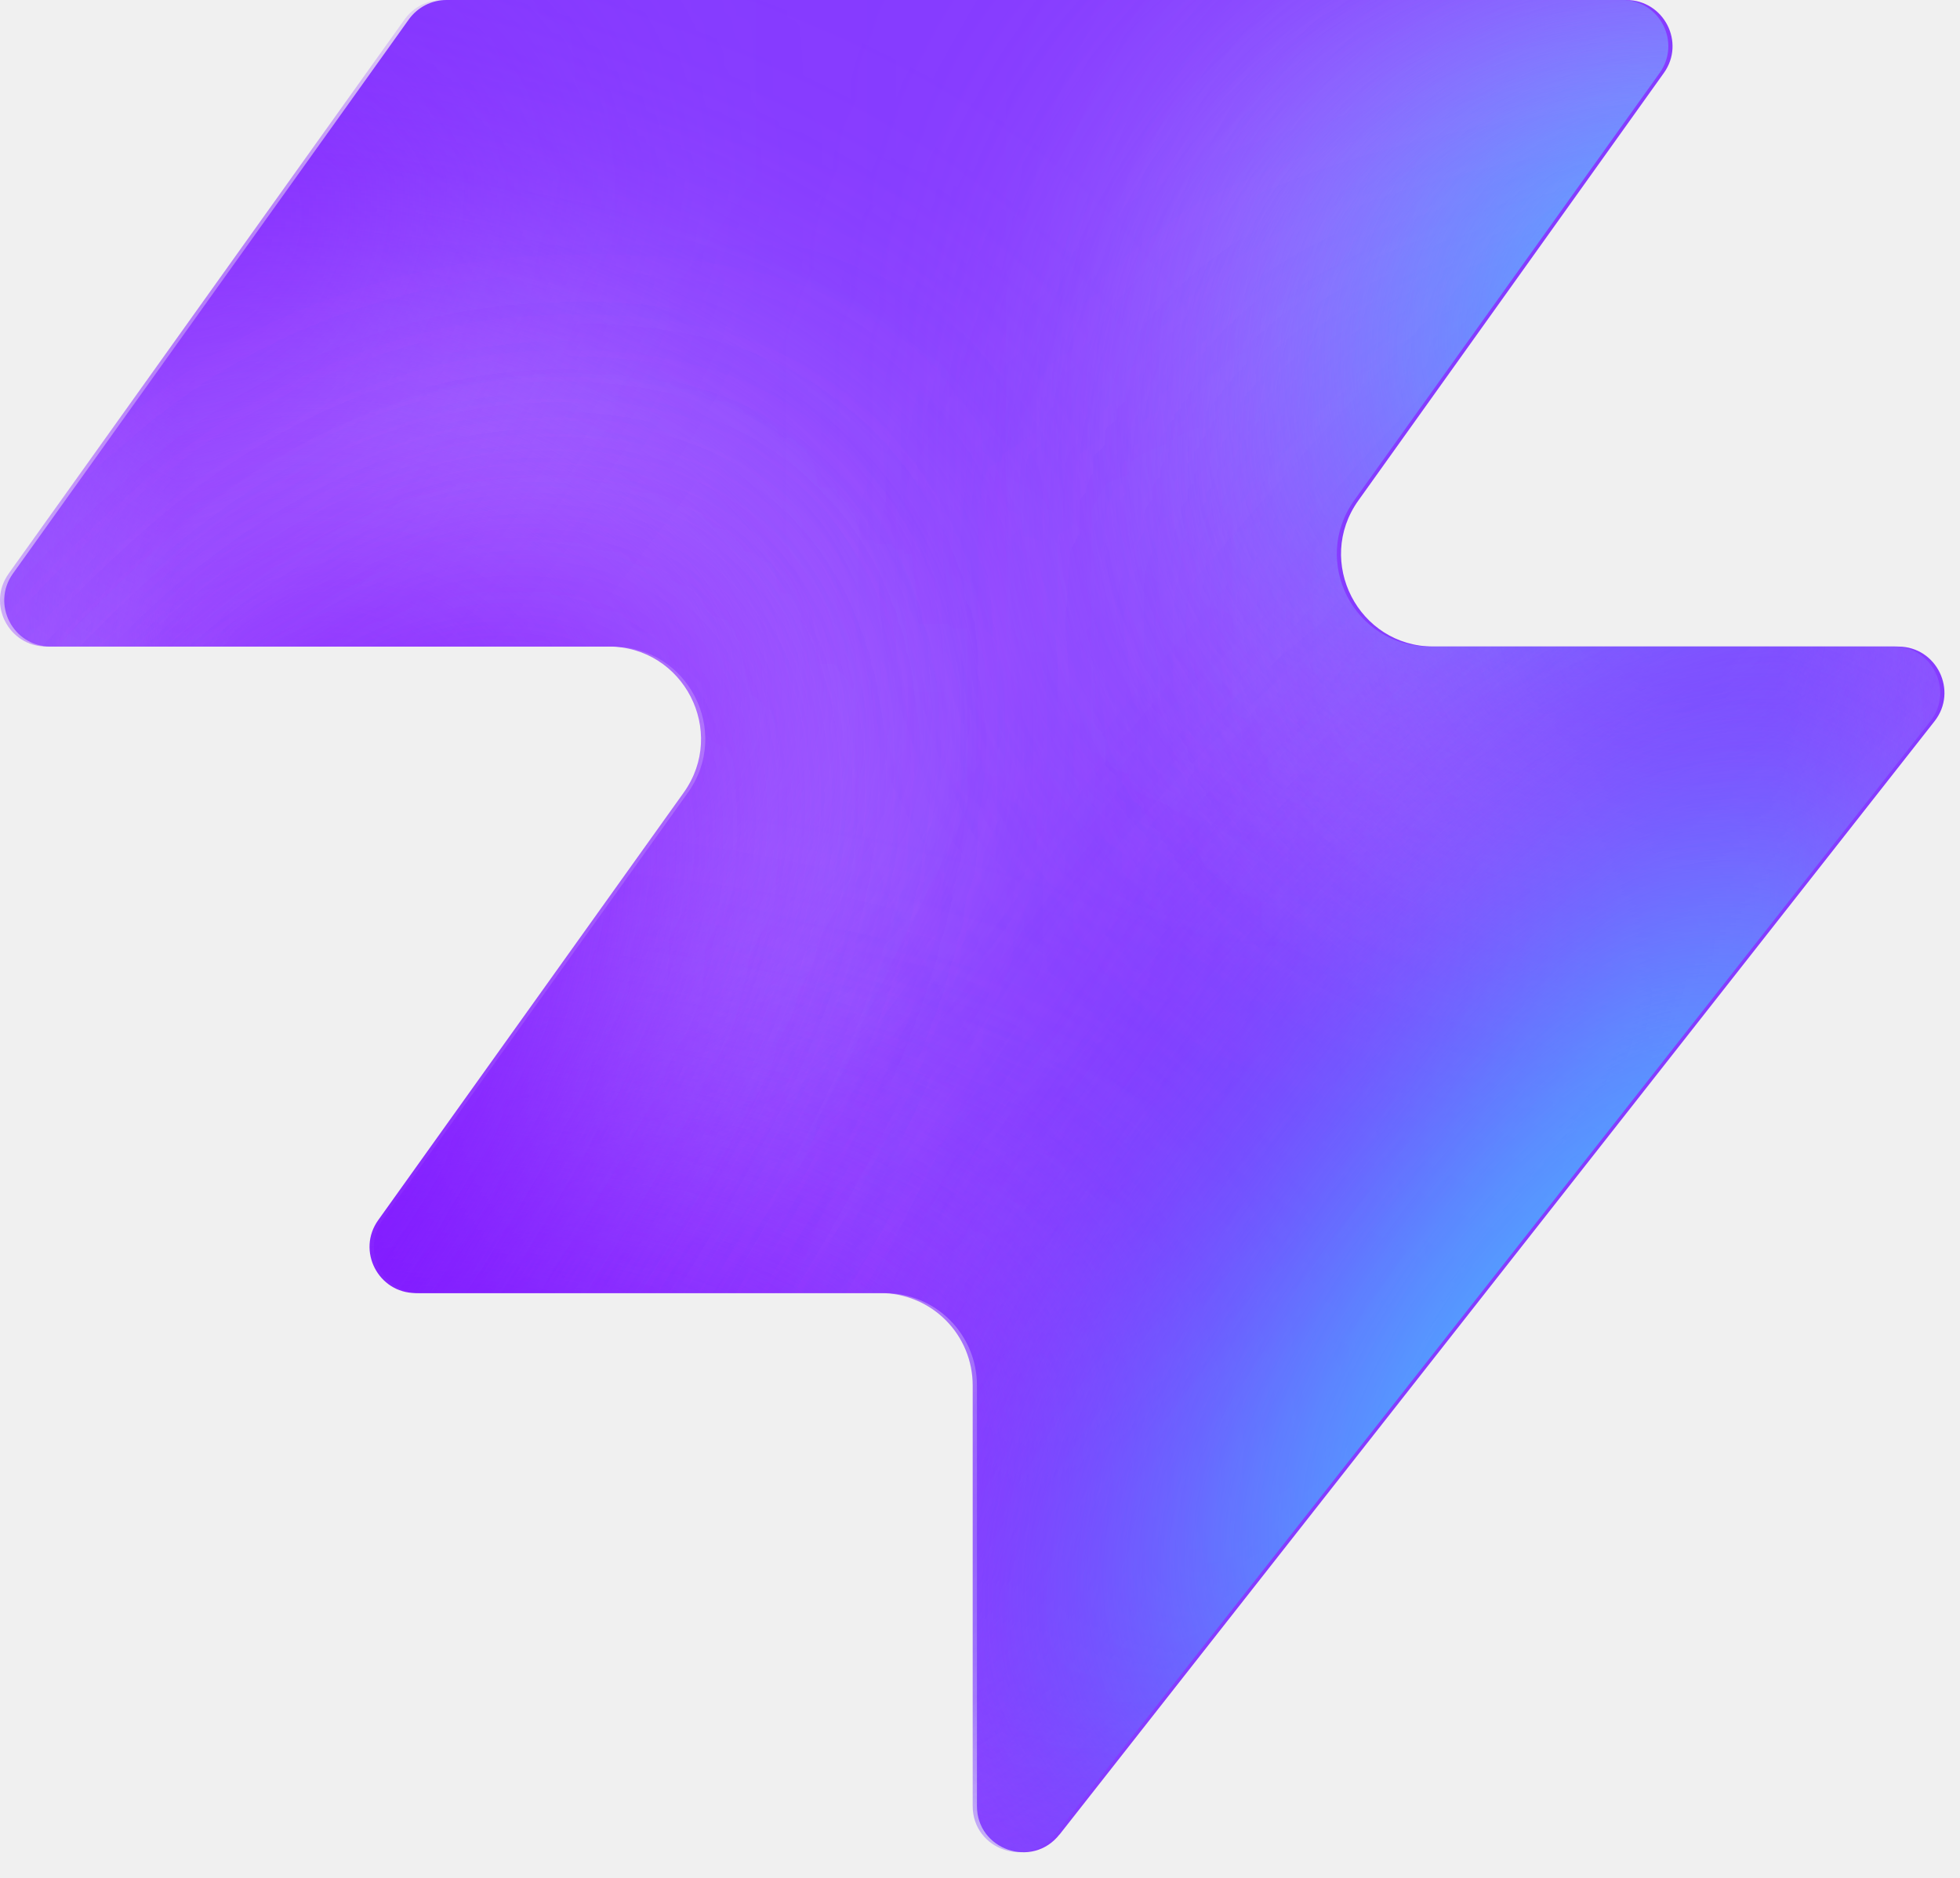
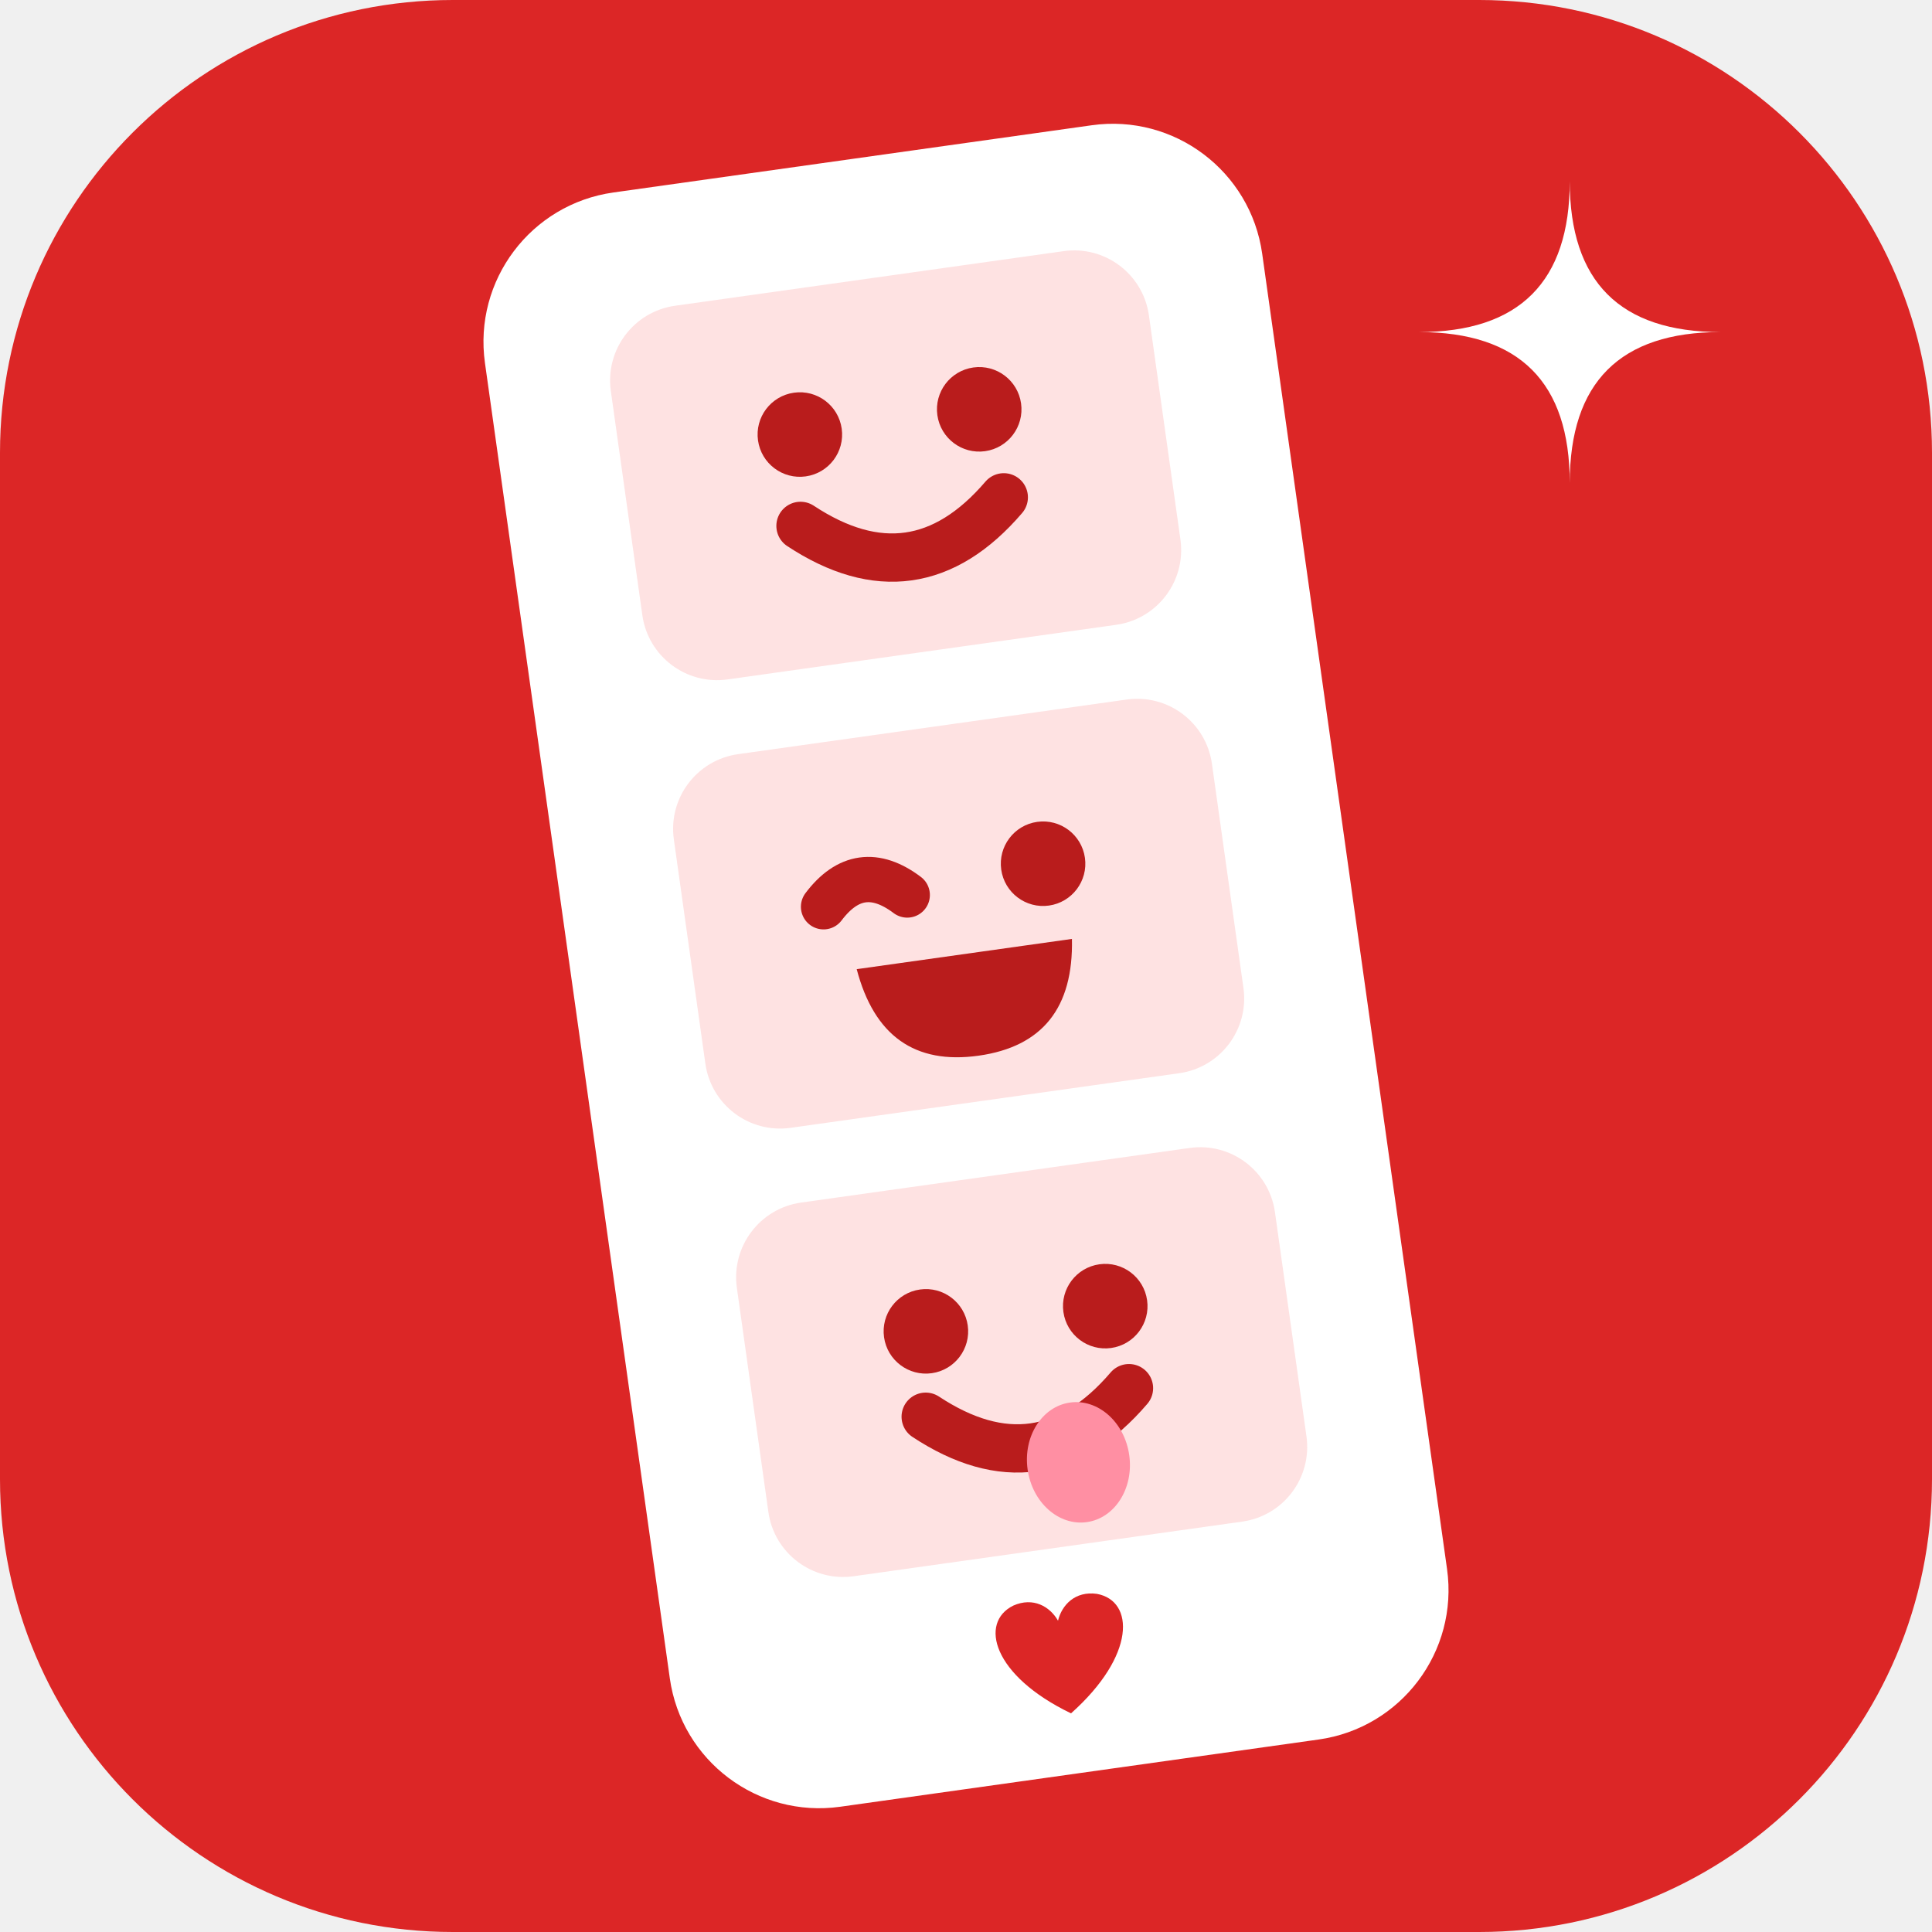
- <svg xmlns="http://www.w3.org/2000/svg" width="48" height="46" fill="none" viewBox="0 0 48 46">
-   <path fill="#863bff" d="M25.946 44.938c-.664.845-2.021.375-2.021-.698V33.937a2.26 2.26 0 0 0-2.262-2.262H10.287c-.92 0-1.456-1.04-.92-1.788l7.48-10.471c1.07-1.497 0-3.578-1.842-3.578H1.237c-.92 0-1.456-1.04-.92-1.788L10.013.474c.214-.297.556-.474.92-.474h28.894c.92 0 1.456 1.04.92 1.788l-7.48 10.471c-1.07 1.498 0 3.579 1.842 3.579h11.377c.943 0 1.473 1.088.89 1.83L25.947 44.94z" style="fill:#863bff;fill:color(display-p3 .525 .23 1);fill-opacity:1" />
-   <mask id="a" width="48" height="46" x="0" y="0" maskUnits="userSpaceOnUse" style="mask-type:alpha">
-     <path fill="#000" d="M25.842 44.938c-.664.844-2.021.375-2.021-.698V33.937a2.26 2.26 0 0 0-2.262-2.262H10.183c-.92 0-1.456-1.04-.92-1.788l7.48-10.471c1.07-1.498 0-3.579-1.842-3.579H1.133c-.92 0-1.456-1.04-.92-1.787L9.91.473c.214-.297.556-.474.92-.474h28.894c.92 0 1.456 1.04.92 1.788l-7.48 10.471c-1.07 1.498 0 3.578 1.842 3.578h11.377c.943 0 1.473 1.088.89 1.832L25.843 44.94z" style="fill:#000;fill-opacity:1" />
-   </mask>
-   <g mask="url(#a)">
-     <g filter="url(#b)">
-       <ellipse cx="5.508" cy="14.704" fill="#ede6ff" rx="5.508" ry="14.704" style="fill:#ede6ff;fill:color(display-p3 .927 .903 1);fill-opacity:1" transform="matrix(.00324 1 1 -.00324 -4.47 31.516)" />
-     </g>
-     <g filter="url(#c)">
-       <ellipse cx="10.399" cy="29.851" fill="#ede6ff" rx="10.399" ry="29.851" style="fill:#ede6ff;fill:color(display-p3 .927 .903 1);fill-opacity:1" transform="matrix(.00324 1 1 -.00324 -39.328 7.883)" />
-     </g>
-     <g filter="url(#d)">
-       <ellipse cx="5.508" cy="30.487" fill="#7e14ff" rx="5.508" ry="30.487" style="fill:#7e14ff;fill:color(display-p3 .492 .077 1);fill-opacity:1" transform="rotate(89.814 -25.913 -14.639)scale(1 -1)" />
-     </g>
-     <g filter="url(#e)">
-       <ellipse cx="5.508" cy="30.599" fill="#7e14ff" rx="5.508" ry="30.599" style="fill:#7e14ff;fill:color(display-p3 .492 .077 1);fill-opacity:1" transform="rotate(89.814 -32.644 -3.334)scale(1 -1)" />
-     </g>
-     <g filter="url(#f)">
-       <ellipse cx="5.508" cy="30.599" fill="#7e14ff" rx="5.508" ry="30.599" style="fill:#7e14ff;fill:color(display-p3 .492 .077 1);fill-opacity:1" transform="matrix(.00324 1 1 -.00324 -34.34 30.47)" />
-     </g>
-     <g filter="url(#g)">
-       <ellipse cx="14.072" cy="22.078" fill="#ede6ff" rx="14.072" ry="22.078" style="fill:#ede6ff;fill:color(display-p3 .927 .903 1);fill-opacity:1" transform="rotate(93.35 24.506 48.493)scale(-1 1)" />
-     </g>
-     <g filter="url(#h)">
-       <ellipse cx="3.47" cy="21.501" fill="#7e14ff" rx="3.47" ry="21.501" style="fill:#7e14ff;fill:color(display-p3 .492 .077 1);fill-opacity:1" transform="rotate(89.009 28.708 47.59)scale(-1 1)" />
-     </g>
-     <g filter="url(#i)">
-       <ellipse cx="3.47" cy="21.501" fill="#7e14ff" rx="3.47" ry="21.501" style="fill:#7e14ff;fill:color(display-p3 .492 .077 1);fill-opacity:1" transform="rotate(89.009 28.708 47.59)scale(-1 1)" />
-     </g>
-     <g filter="url(#j)">
-       <ellipse cx=".387" cy="8.972" fill="#7e14ff" rx="4.407" ry="29.108" style="fill:#7e14ff;fill:color(display-p3 .492 .077 1);fill-opacity:1" transform="rotate(39.51 .387 8.972)" />
-     </g>
-     <g filter="url(#k)">
-       <ellipse cx="47.523" cy="-6.092" fill="#7e14ff" rx="4.407" ry="29.108" style="fill:#7e14ff;fill:color(display-p3 .492 .077 1);fill-opacity:1" transform="rotate(37.892 47.523 -6.092)" />
-     </g>
-     <g filter="url(#l)">
-       <ellipse cx="41.412" cy="6.333" fill="#47bfff" rx="5.971" ry="9.665" style="fill:#47bfff;fill:color(display-p3 .28 .748 1);fill-opacity:1" transform="rotate(37.892 41.412 6.333)" />
-     </g>
-     <g filter="url(#m)">
-       <ellipse cx="-1.879" cy="38.332" fill="#7e14ff" rx="4.407" ry="29.108" style="fill:#7e14ff;fill:color(display-p3 .492 .077 1);fill-opacity:1" transform="rotate(37.892 -1.88 38.332)" />
-     </g>
-     <g filter="url(#n)">
-       <ellipse cx="-1.879" cy="38.332" fill="#7e14ff" rx="4.407" ry="29.108" style="fill:#7e14ff;fill:color(display-p3 .492 .077 1);fill-opacity:1" transform="rotate(37.892 -1.88 38.332)" />
-     </g>
-     <g filter="url(#o)">
-       <ellipse cx="35.651" cy="29.907" fill="#7e14ff" rx="4.407" ry="29.108" style="fill:#7e14ff;fill:color(display-p3 .492 .077 1);fill-opacity:1" transform="rotate(37.892 35.651 29.907)" />
-     </g>
-     <g filter="url(#p)">
-       <ellipse cx="38.418" cy="32.4" fill="#47bfff" rx="5.971" ry="15.297" style="fill:#47bfff;fill:color(display-p3 .28 .748 1);fill-opacity:1" transform="rotate(37.892 38.418 32.4)" />
-     </g>
+ <svg xmlns="http://www.w3.org/2000/svg" width="64" height="64" viewBox="0 0 64 64">
+   <rect width="64" height="64" rx="15" fill="#dc2626" />
+   <g transform="rotate(-8 32 32)">
+     <rect x="19" y="5" width="26" height="54" rx="5" fill="#ffffff" />
+     <rect x="23" y="9" width="18" height="12.5" rx="2.5" fill="#fee2e2" />
+     <rect x="23" y="24" width="18" height="12.5" rx="2.5" fill="#fee2e2" />
+     <rect x="23" y="39" width="18" height="12.5" rx="2.5" fill="#fee2e2" />
+     <circle cx="29" cy="13.8" r="1.4" fill="#b91c1c" />
+     <circle cx="35" cy="13.8" r="1.4" fill="#b91c1c" />
+     <path d="M28.6 16.8 Q32 19.8 35.4 16.8" fill="none" stroke="#b91c1c" stroke-width="1.6" stroke-linecap="round" />
+     <path d="M27.6 29.4 Q29 28 30.4 29.4" fill="none" stroke="#b91c1c" stroke-width="1.5" stroke-linecap="round" />
+     <circle cx="35" cy="29" r="1.4" fill="#b91c1c" />
+     <path d="M28.4 31.6 H35.6 Q35.2 35 32 35 Q28.8 35 28.4 31.6Z" fill="#b91c1c" />
+     <circle cx="29" cy="43.8" r="1.4" fill="#b91c1c" />
+     <circle cx="35" cy="43.8" r="1.4" fill="#b91c1c" />
+     <path d="M28.6 46.6 Q32 49.6 35.4 46.6" fill="none" stroke="#b91c1c" stroke-width="1.6" stroke-linecap="round" />
+     <ellipse cx="33.4" cy="48.8" rx="1.7" ry="2" fill="#ff8fa3" />
+     <path d="M32 57 C29.6 55.4 29.4 53.6 30.6 53.2 C31.3 53 31.8 53.4 32 53.9 C32.2 53.4 32.7 53 33.4 53.2 C34.6 53.6 34.4 55.4 32 57Z" fill="#dc2626" />
  </g>
-   <defs>
-     <filter id="b" width="60.045" height="41.654" x="-19.77" y="16.149" color-interpolation-filters="sRGB" filterUnits="userSpaceOnUse">
-       <feFlood flood-opacity="0" result="BackgroundImageFix" />
-       <feBlend in="SourceGraphic" in2="BackgroundImageFix" result="shape" />
-       <feGaussianBlur result="effect1_foregroundBlur_2002_17158" stdDeviation="7.659" />
-     </filter>
-     <filter id="c" width="90.34" height="51.437" x="-54.613" y="-7.533" color-interpolation-filters="sRGB" filterUnits="userSpaceOnUse">
-       <feFlood flood-opacity="0" result="BackgroundImageFix" />
-       <feBlend in="SourceGraphic" in2="BackgroundImageFix" result="shape" />
-       <feGaussianBlur result="effect1_foregroundBlur_2002_17158" stdDeviation="7.659" />
-     </filter>
-     <filter id="d" width="79.355" height="29.4" x="-49.64" y="2.03" color-interpolation-filters="sRGB" filterUnits="userSpaceOnUse">
-       <feFlood flood-opacity="0" result="BackgroundImageFix" />
-       <feBlend in="SourceGraphic" in2="BackgroundImageFix" result="shape" />
-       <feGaussianBlur result="effect1_foregroundBlur_2002_17158" stdDeviation="4.596" />
-     </filter>
-     <filter id="e" width="79.579" height="29.4" x="-45.045" y="20.029" color-interpolation-filters="sRGB" filterUnits="userSpaceOnUse">
-       <feFlood flood-opacity="0" result="BackgroundImageFix" />
-       <feBlend in="SourceGraphic" in2="BackgroundImageFix" result="shape" />
-       <feGaussianBlur result="effect1_foregroundBlur_2002_17158" stdDeviation="4.596" />
-     </filter>
-     <filter id="f" width="79.579" height="29.4" x="-43.513" y="21.178" color-interpolation-filters="sRGB" filterUnits="userSpaceOnUse">
-       <feFlood flood-opacity="0" result="BackgroundImageFix" />
-       <feBlend in="SourceGraphic" in2="BackgroundImageFix" result="shape" />
-       <feGaussianBlur result="effect1_foregroundBlur_2002_17158" stdDeviation="4.596" />
-     </filter>
-     <filter id="g" width="74.749" height="58.852" x="15.756" y="-17.901" color-interpolation-filters="sRGB" filterUnits="userSpaceOnUse">
-       <feFlood flood-opacity="0" result="BackgroundImageFix" />
-       <feBlend in="SourceGraphic" in2="BackgroundImageFix" result="shape" />
-       <feGaussianBlur result="effect1_foregroundBlur_2002_17158" stdDeviation="7.659" />
-     </filter>
-     <filter id="h" width="61.377" height="25.362" x="23.548" y="2.284" color-interpolation-filters="sRGB" filterUnits="userSpaceOnUse">
-       <feFlood flood-opacity="0" result="BackgroundImageFix" />
-       <feBlend in="SourceGraphic" in2="BackgroundImageFix" result="shape" />
-       <feGaussianBlur result="effect1_foregroundBlur_2002_17158" stdDeviation="4.596" />
-     </filter>
-     <filter id="i" width="61.377" height="25.362" x="23.548" y="2.284" color-interpolation-filters="sRGB" filterUnits="userSpaceOnUse">
-       <feFlood flood-opacity="0" result="BackgroundImageFix" />
-       <feBlend in="SourceGraphic" in2="BackgroundImageFix" result="shape" />
-       <feGaussianBlur result="effect1_foregroundBlur_2002_17158" stdDeviation="4.596" />
-     </filter>
-     <filter id="j" width="56.045" height="63.649" x="-27.636" y="-22.853" color-interpolation-filters="sRGB" filterUnits="userSpaceOnUse">
-       <feFlood flood-opacity="0" result="BackgroundImageFix" />
-       <feBlend in="SourceGraphic" in2="BackgroundImageFix" result="shape" />
-       <feGaussianBlur result="effect1_foregroundBlur_2002_17158" stdDeviation="4.596" />
-     </filter>
-     <filter id="k" width="54.814" height="64.646" x="20.116" y="-38.415" color-interpolation-filters="sRGB" filterUnits="userSpaceOnUse">
-       <feFlood flood-opacity="0" result="BackgroundImageFix" />
-       <feBlend in="SourceGraphic" in2="BackgroundImageFix" result="shape" />
-       <feGaussianBlur result="effect1_foregroundBlur_2002_17158" stdDeviation="4.596" />
-     </filter>
-     <filter id="l" width="33.541" height="35.313" x="24.641" y="-11.323" color-interpolation-filters="sRGB" filterUnits="userSpaceOnUse">
-       <feFlood flood-opacity="0" result="BackgroundImageFix" />
-       <feBlend in="SourceGraphic" in2="BackgroundImageFix" result="shape" />
-       <feGaussianBlur result="effect1_foregroundBlur_2002_17158" stdDeviation="4.596" />
-     </filter>
-     <filter id="m" width="54.814" height="64.646" x="-29.286" y="6.009" color-interpolation-filters="sRGB" filterUnits="userSpaceOnUse">
-       <feFlood flood-opacity="0" result="BackgroundImageFix" />
-       <feBlend in="SourceGraphic" in2="BackgroundImageFix" result="shape" />
-       <feGaussianBlur result="effect1_foregroundBlur_2002_17158" stdDeviation="4.596" />
-     </filter>
-     <filter id="n" width="54.814" height="64.646" x="-29.286" y="6.009" color-interpolation-filters="sRGB" filterUnits="userSpaceOnUse">
-       <feFlood flood-opacity="0" result="BackgroundImageFix" />
-       <feBlend in="SourceGraphic" in2="BackgroundImageFix" result="shape" />
-       <feGaussianBlur result="effect1_foregroundBlur_2002_17158" stdDeviation="4.596" />
-     </filter>
-     <filter id="o" width="54.814" height="64.646" x="8.244" y="-2.416" color-interpolation-filters="sRGB" filterUnits="userSpaceOnUse">
-       <feFlood flood-opacity="0" result="BackgroundImageFix" />
-       <feBlend in="SourceGraphic" in2="BackgroundImageFix" result="shape" />
-       <feGaussianBlur result="effect1_foregroundBlur_2002_17158" stdDeviation="4.596" />
-     </filter>
-     <filter id="p" width="39.409" height="43.623" x="18.713" y="10.588" color-interpolation-filters="sRGB" filterUnits="userSpaceOnUse">
-       <feFlood flood-opacity="0" result="BackgroundImageFix" />
-       <feBlend in="SourceGraphic" in2="BackgroundImageFix" result="shape" />
-       <feGaussianBlur result="effect1_foregroundBlur_2002_17158" stdDeviation="4.596" />
-     </filter>
-   </defs>
+   <path d="M52 6 Q52 11 57 11 Q52 11 52 16 Q52 11 47 11 Q52 11 52 6Z" fill="#ffffff" />
</svg>
